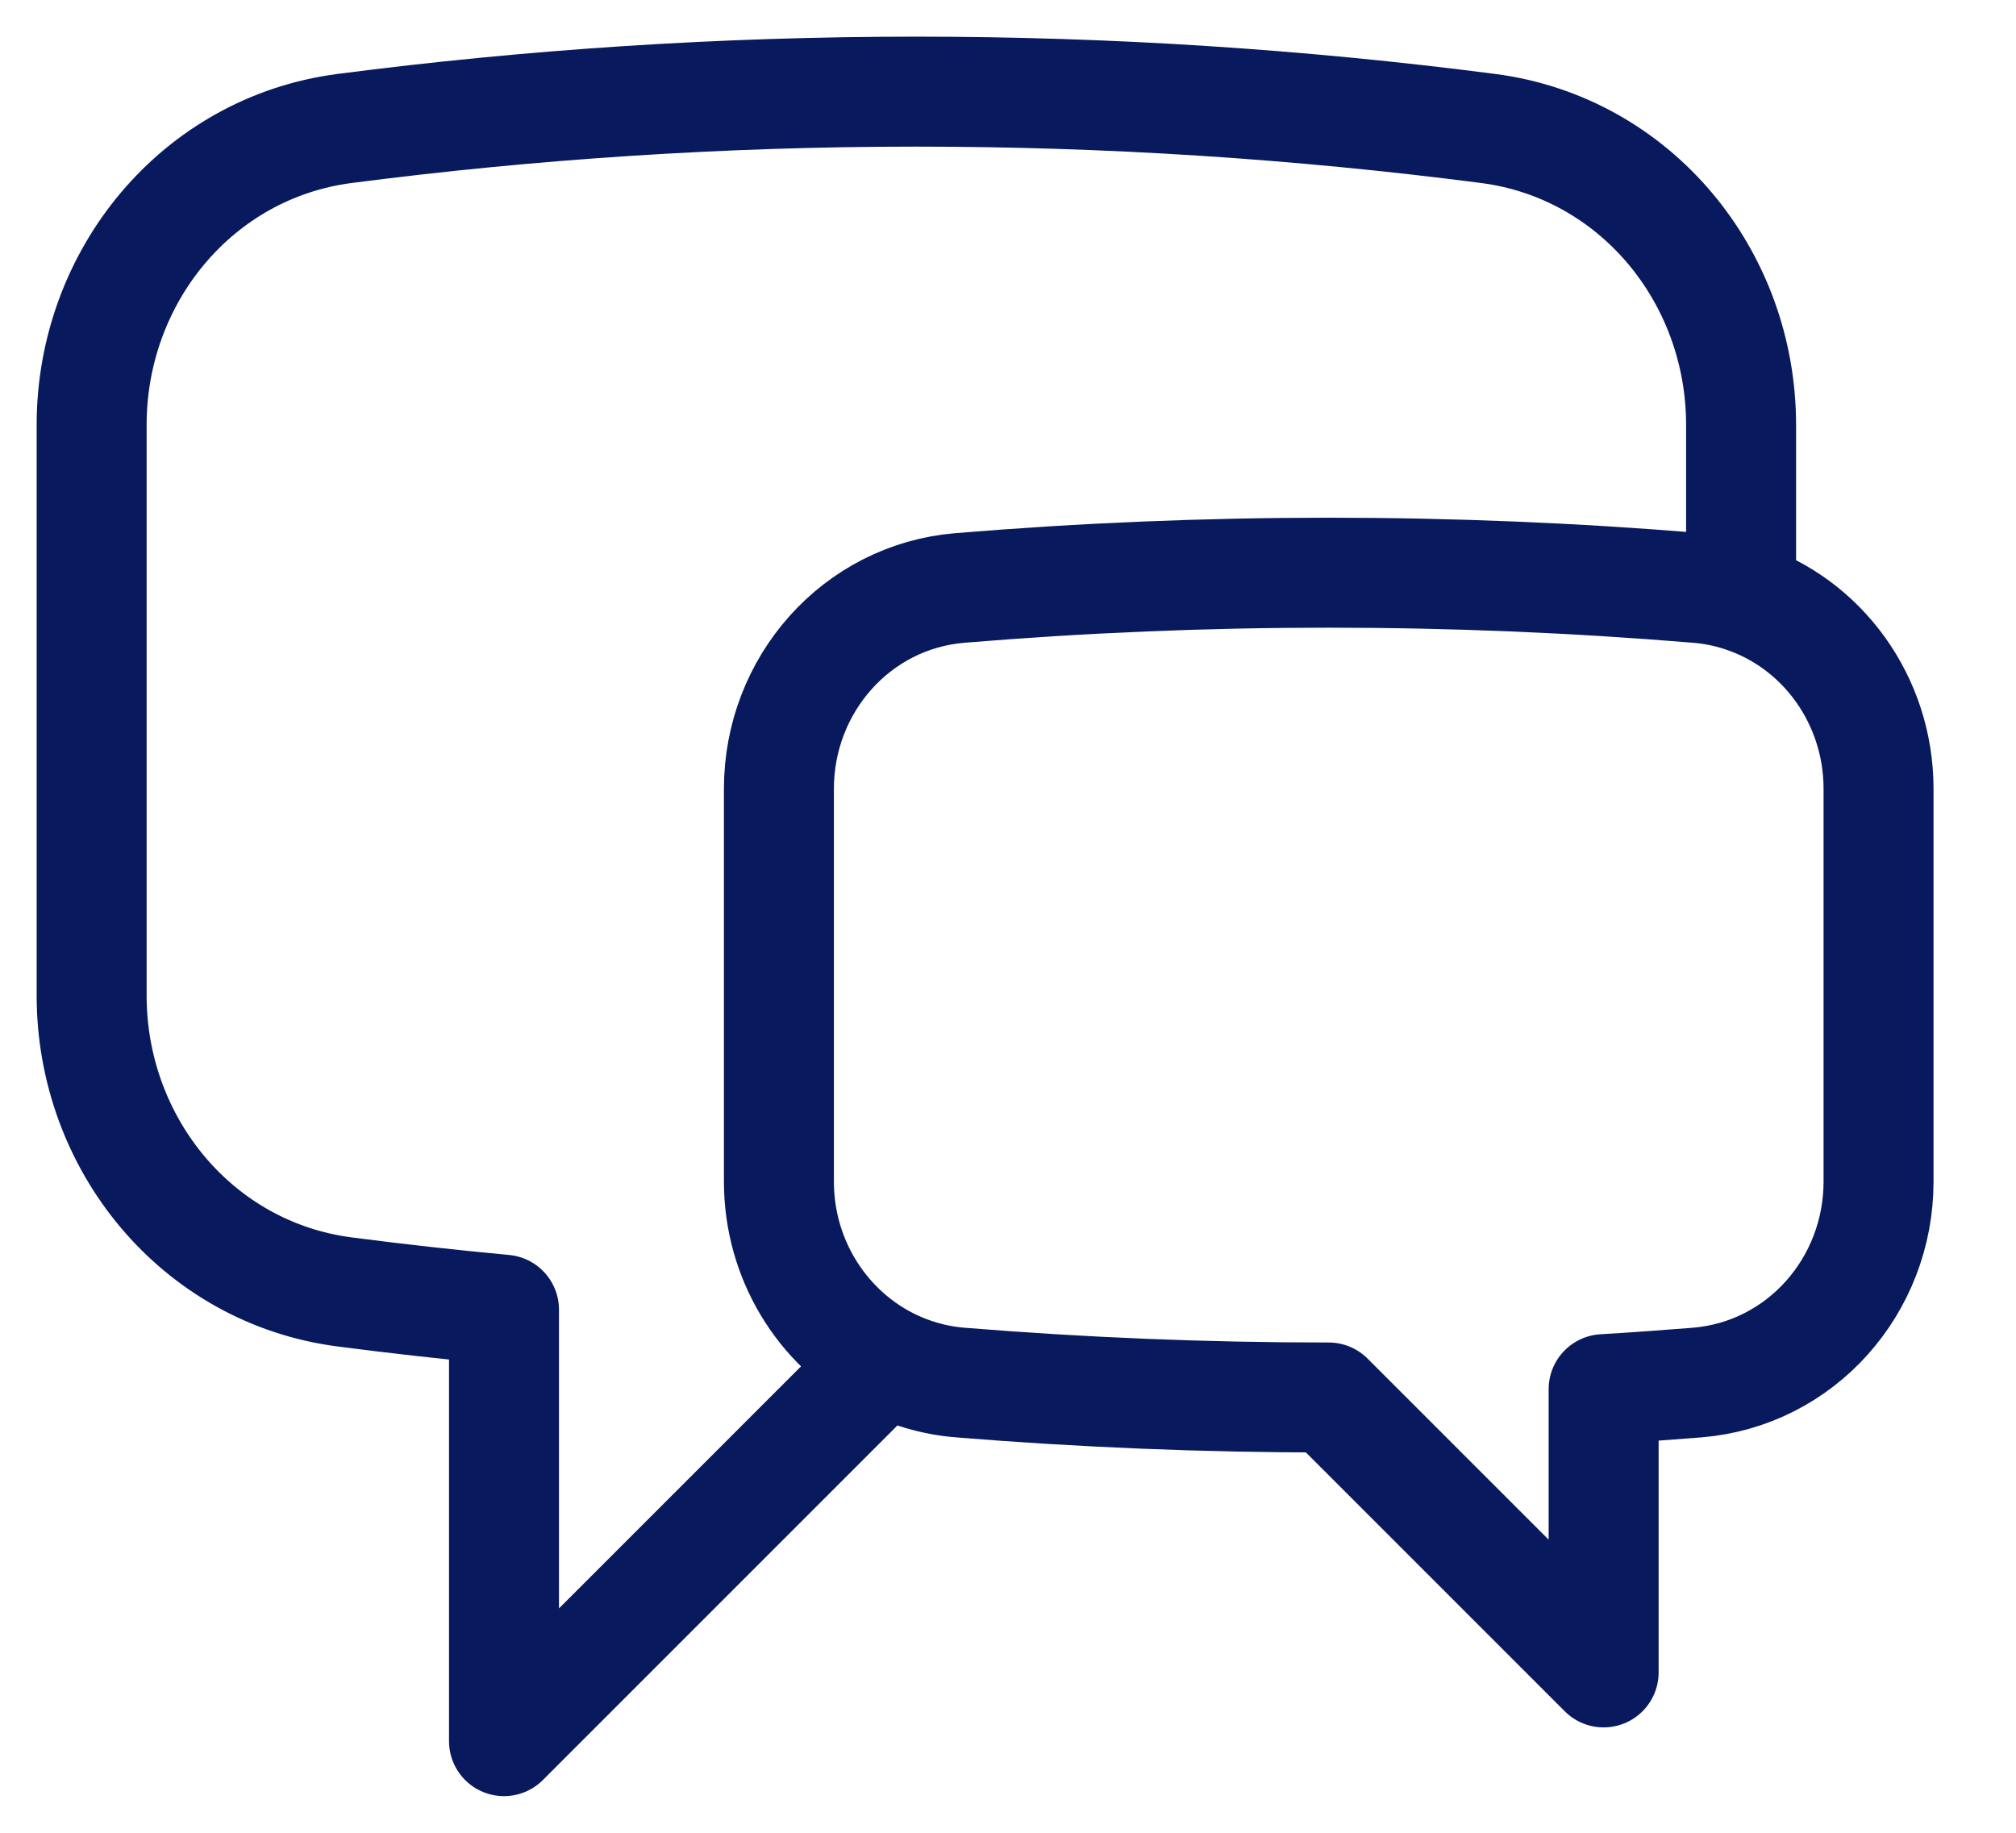
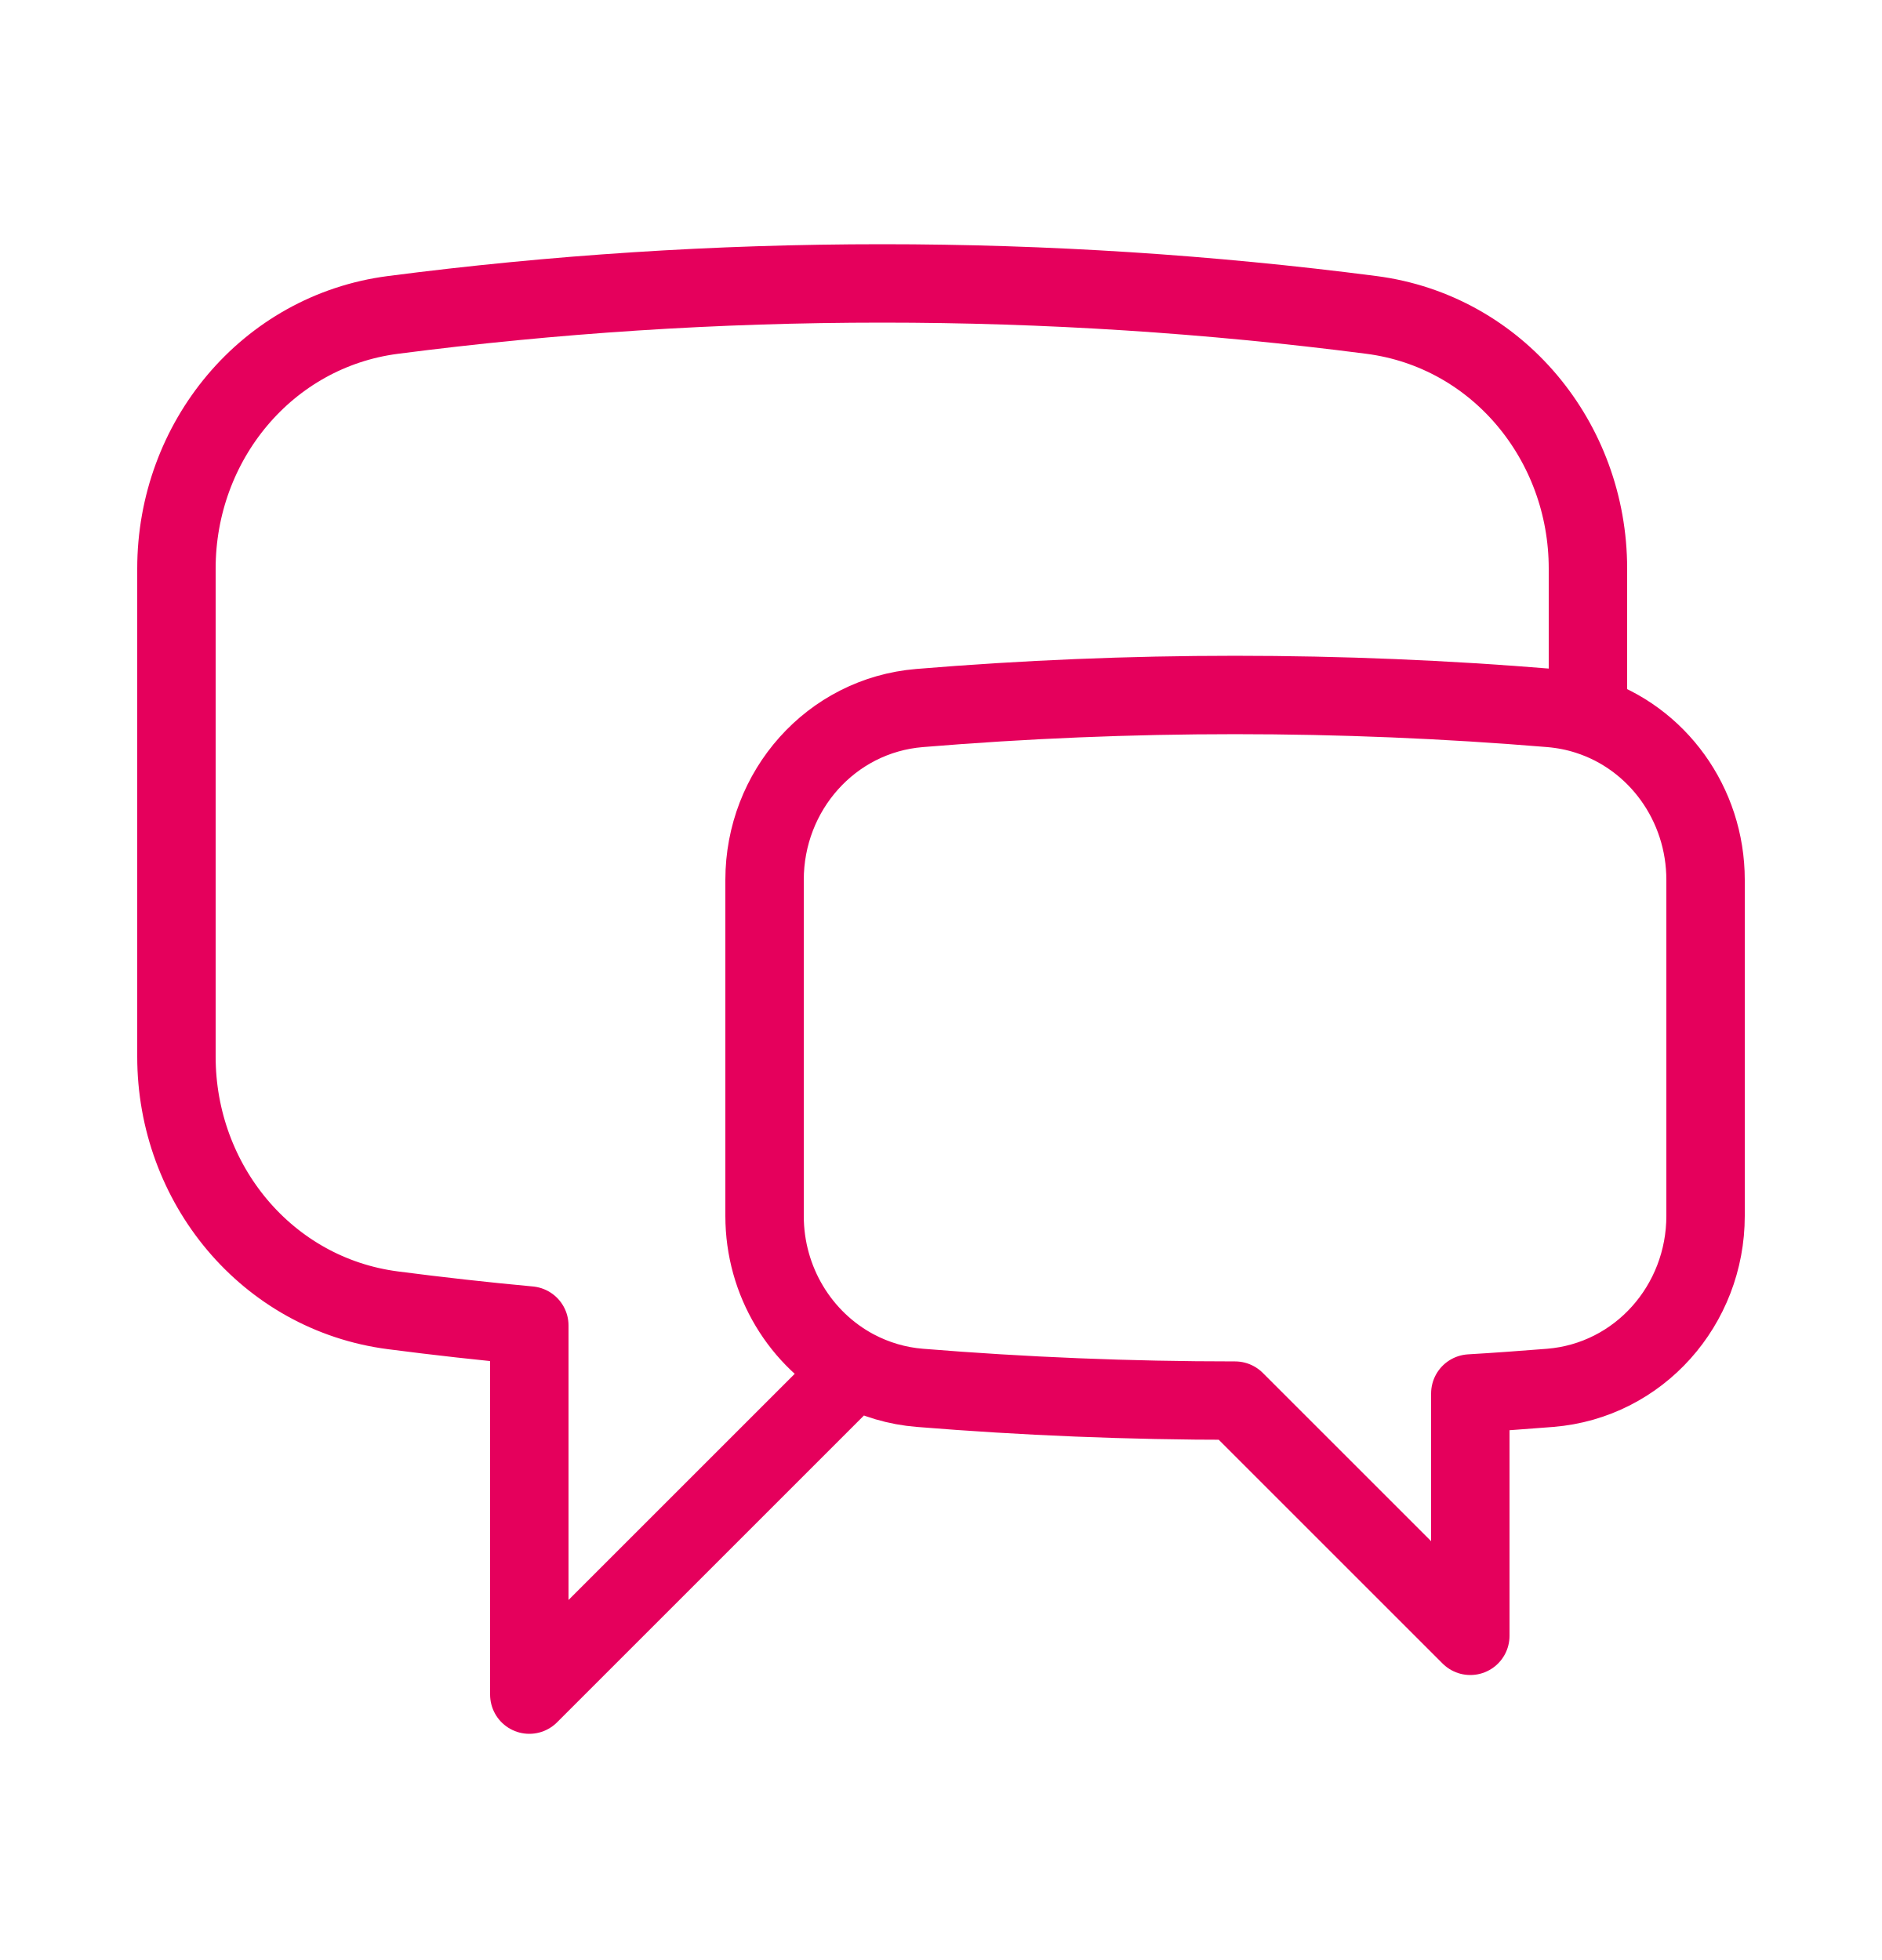
- <svg xmlns="http://www.w3.org/2000/svg" width="22" height="20" viewBox="0 0 22 20" fill="none">
-   <path d="M19 6.511C19.884 6.795 20.5 7.639 20.5 8.608V12.894C20.5 14.03 19.653 14.994 18.52 15.087C18.18 15.114 17.84 15.139 17.5 15.159V18.25L14.5 15.25C13.146 15.25 11.806 15.195 10.48 15.087C10.191 15.064 9.911 14.981 9.655 14.845M19 6.511C18.846 6.461 18.686 6.429 18.524 6.416C15.846 6.194 13.154 6.194 10.476 6.416C9.345 6.51 8.5 7.473 8.5 8.608V12.894C8.5 13.731 8.96 14.474 9.655 14.845M19 6.511V4.637C19 3.016 17.848 1.611 16.24 1.402C14.171 1.134 12.086 1 10 1C7.885 1 5.802 1.137 3.76 1.402C2.152 1.611 1 3.016 1 4.637V10.863C1 12.484 2.152 13.889 3.76 14.098C4.337 14.173 4.917 14.238 5.5 14.292V19L9.655 14.845" stroke="#08195D" stroke-width="1.2" stroke-linecap="round" stroke-linejoin="round" />
+ <svg xmlns="http://www.w3.org/2000/svg" width="24" height="25" viewBox="0 0 24 25" fill="none">
+   <path d="M20.25 9.126C21.134 9.41 21.75 10.254 21.75 11.223V15.509C21.75 16.645 20.903 17.609 19.77 17.702C19.43 17.729 19.09 17.754 18.75 17.774V20.865L15.75 17.865C14.396 17.865 13.056 17.81 11.73 17.702C11.441 17.679 11.161 17.596 10.905 17.46M20.25 9.126C20.096 9.076 19.936 9.045 19.774 9.031C17.096 8.809 14.404 8.809 11.726 9.031C10.595 9.125 9.75 10.088 9.75 11.223V15.509C9.75 16.346 10.21 17.089 10.905 17.46M20.25 9.126V7.252C20.25 5.631 19.098 4.226 17.49 4.017C15.421 3.749 13.336 3.615 11.25 3.615C9.135 3.615 7.052 3.752 5.01 4.017C3.402 4.226 2.25 5.631 2.25 7.252V13.478C2.25 15.099 3.402 16.504 5.01 16.713C5.587 16.788 6.167 16.853 6.75 16.907V21.615L10.905 17.46" stroke="#E5005C" stroke-linecap="round" stroke-linejoin="round" />
</svg>
